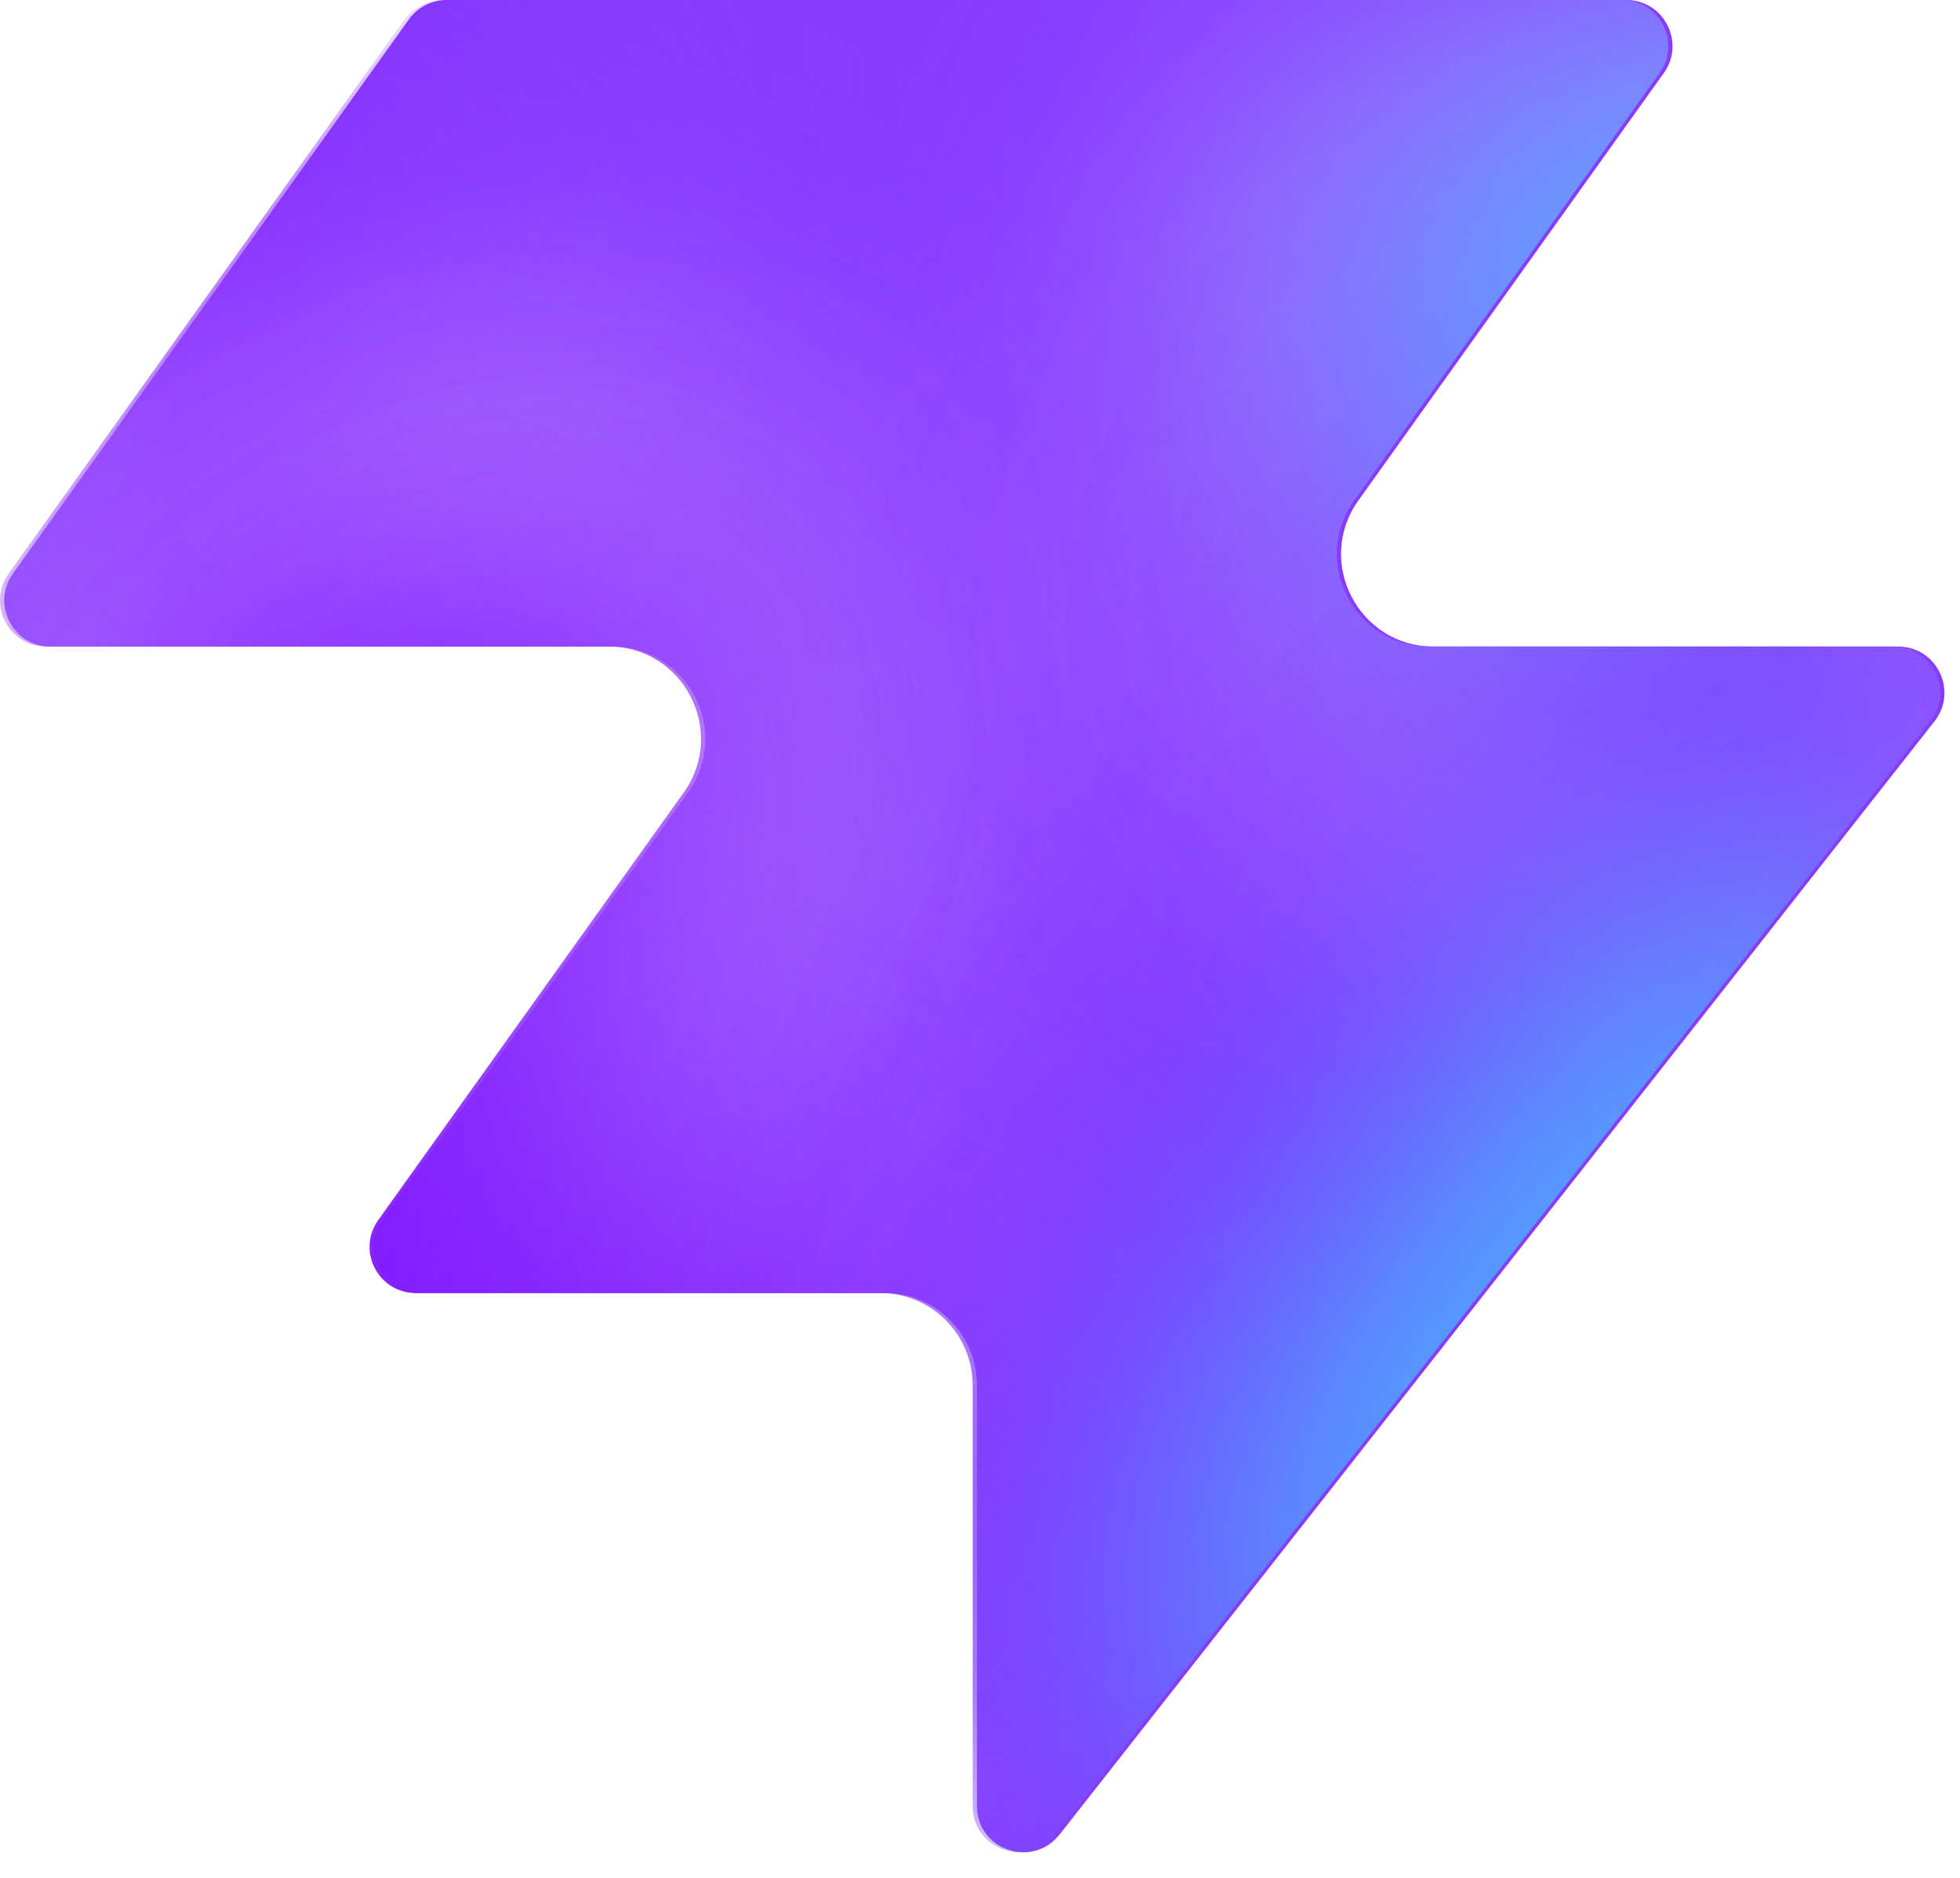
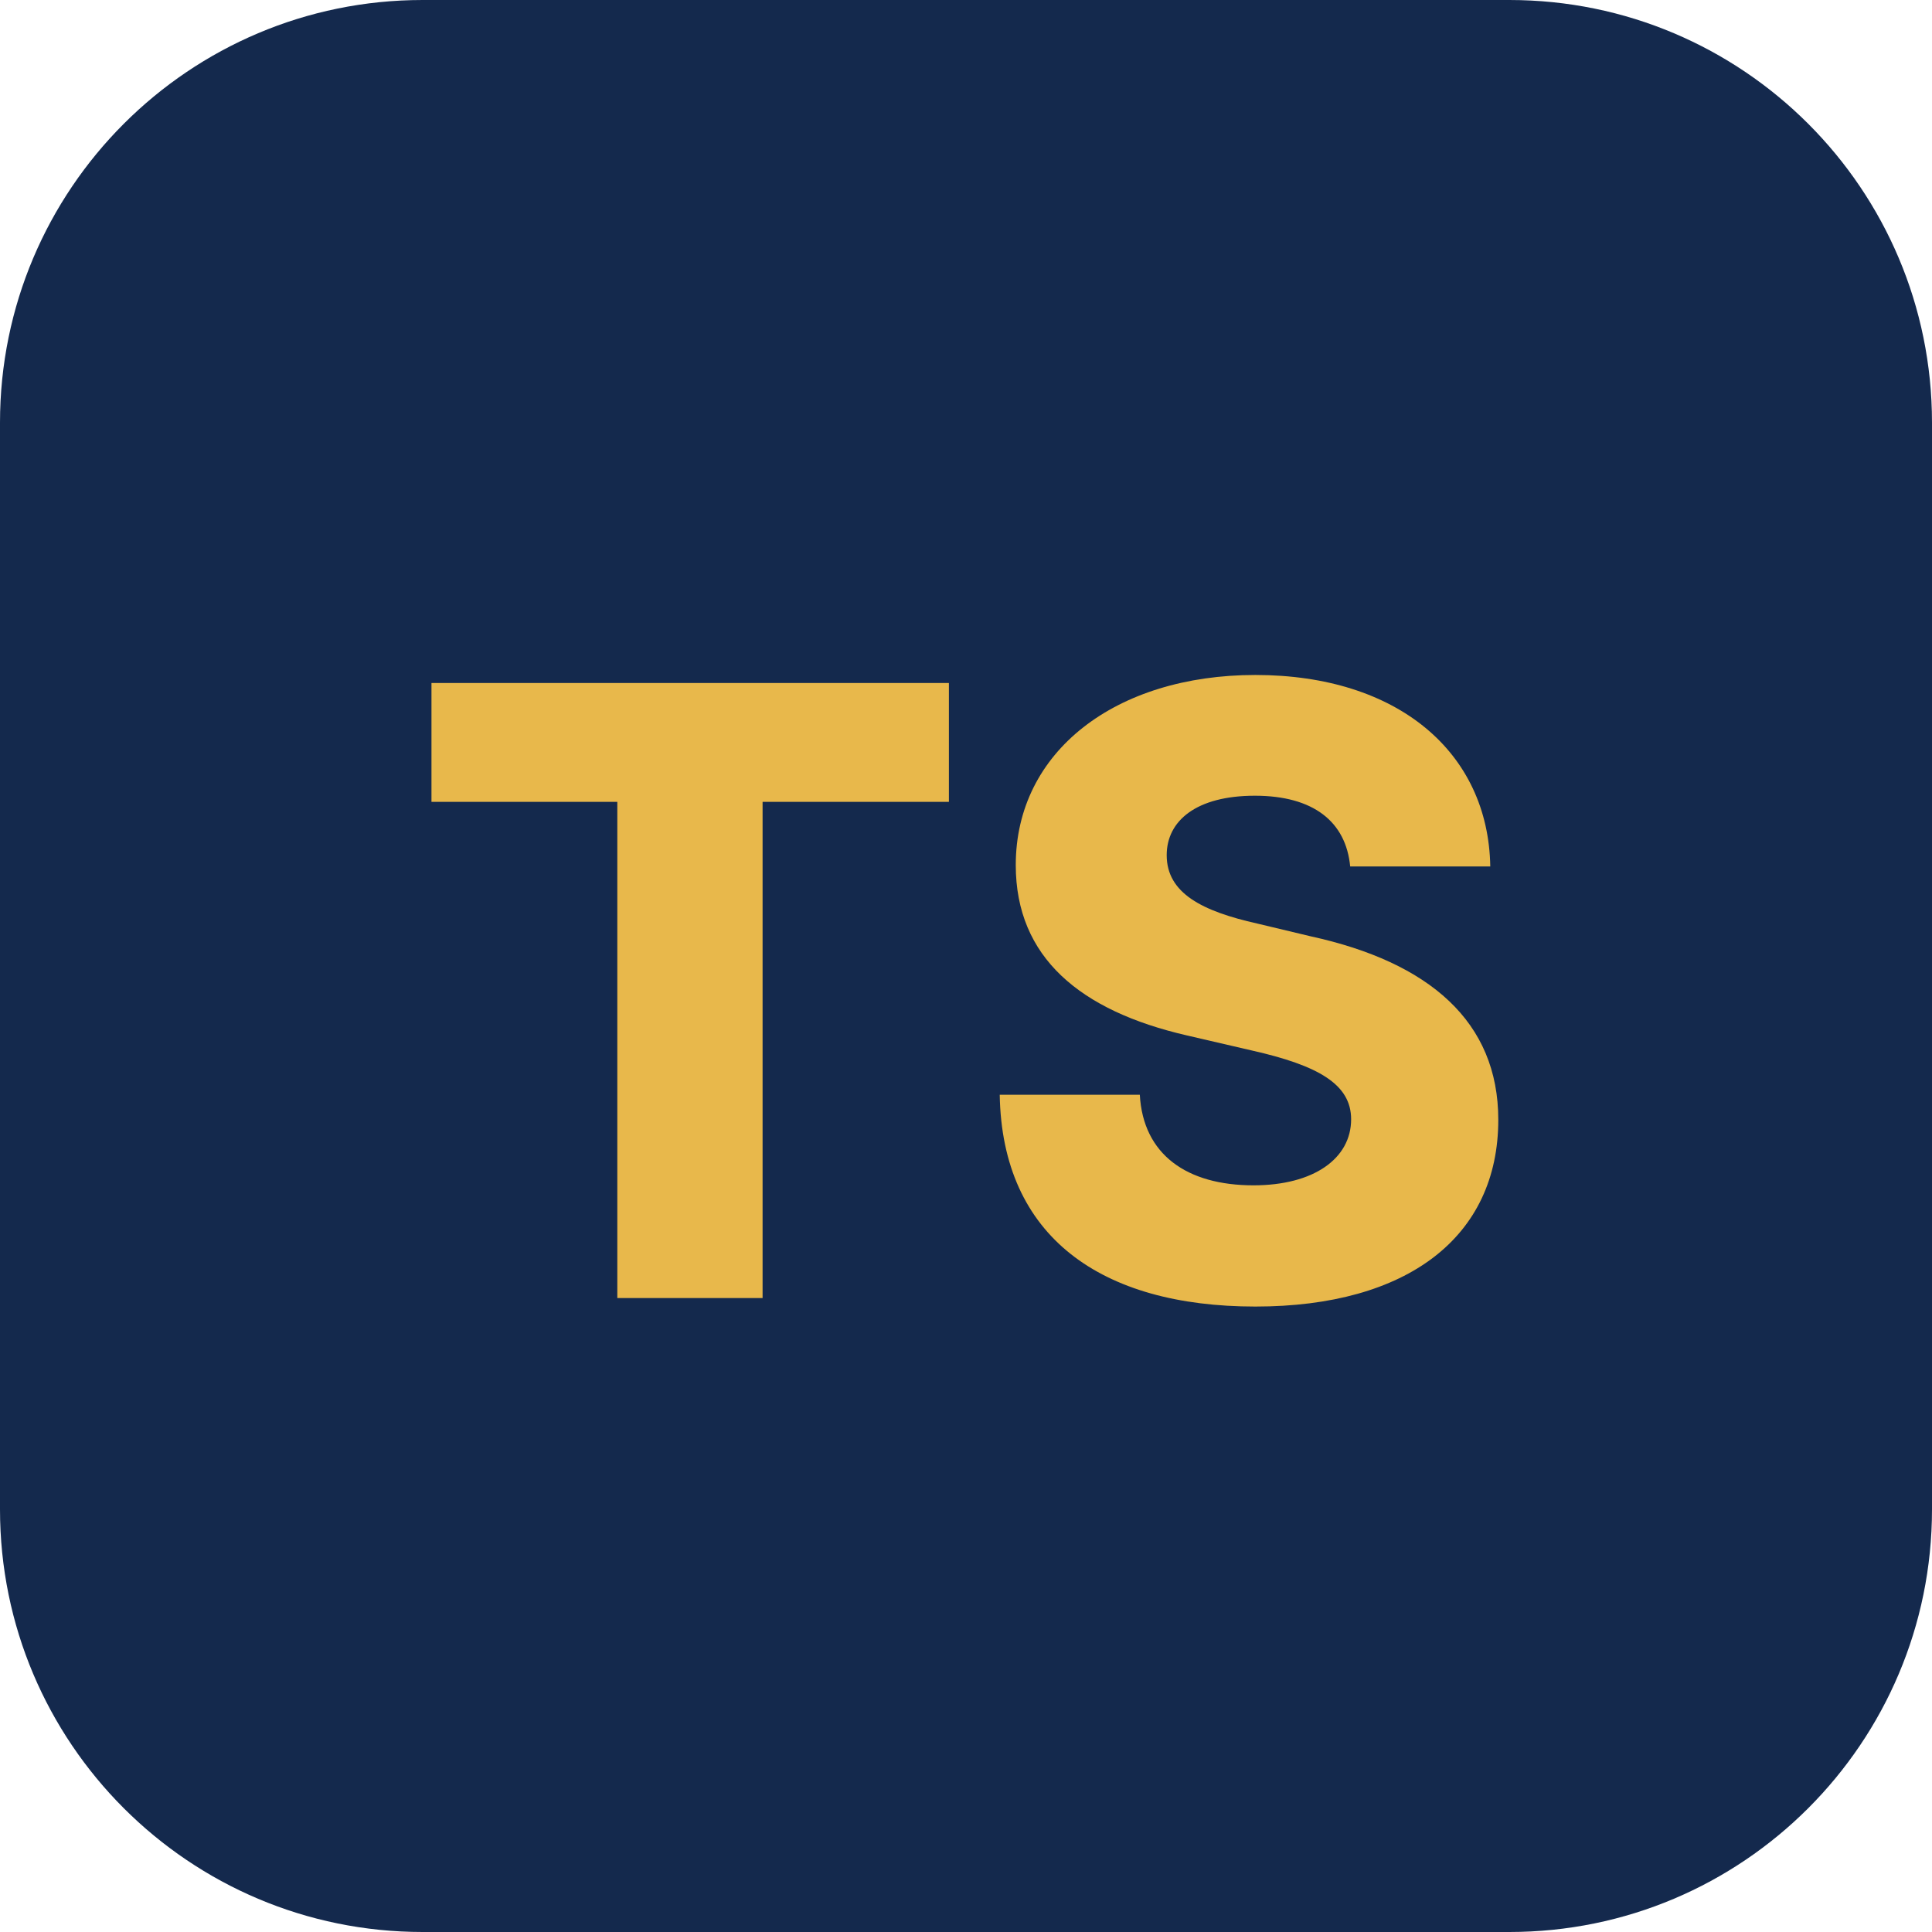
- <svg xmlns="http://www.w3.org/2000/svg" width="48" height="46" fill="none" viewBox="0 0 48 46">
-   <path fill="#863bff" d="M25.946 44.938c-.664.845-2.021.375-2.021-.698V33.937a2.26 2.26 0 0 0-2.262-2.262H10.287c-.92 0-1.456-1.04-.92-1.788l7.48-10.471c1.07-1.497 0-3.578-1.842-3.578H1.237c-.92 0-1.456-1.04-.92-1.788L10.013.474c.214-.297.556-.474.92-.474h28.894c.92 0 1.456 1.04.92 1.788l-7.48 10.471c-1.07 1.498 0 3.579 1.842 3.579h11.377c.943 0 1.473 1.088.89 1.83L25.947 44.94z" style="fill:#863bff;fill:color(display-p3 .525 .23 1);fill-opacity:1" />
-   <mask id="a" width="48" height="46" x="0" y="0" maskUnits="userSpaceOnUse" style="mask-type:alpha">
-     <path fill="#000" d="M25.842 44.938c-.664.844-2.021.375-2.021-.698V33.937a2.26 2.26 0 0 0-2.262-2.262H10.183c-.92 0-1.456-1.04-.92-1.788l7.48-10.471c1.07-1.498 0-3.579-1.842-3.579H1.133c-.92 0-1.456-1.04-.92-1.787L9.91.473c.214-.297.556-.474.92-.474h28.894c.92 0 1.456 1.04.92 1.788l-7.48 10.471c-1.07 1.498 0 3.578 1.842 3.578h11.377c.943 0 1.473 1.088.89 1.832L25.843 44.94z" style="fill:#000;fill-opacity:1" />
-   </mask>
-   <g mask="url(#a)">
-     <g filter="url(#b)">
-       <ellipse cx="5.508" cy="14.704" fill="#ede6ff" rx="5.508" ry="14.704" style="fill:#ede6ff;fill:color(display-p3 .927 .903 1);fill-opacity:1" transform="matrix(.00324 1 1 -.00324 -4.47 31.516)" />
-     </g>
-     <g filter="url(#c)">
-       <ellipse cx="10.399" cy="29.851" fill="#ede6ff" rx="10.399" ry="29.851" style="fill:#ede6ff;fill:color(display-p3 .927 .903 1);fill-opacity:1" transform="matrix(.00324 1 1 -.00324 -39.328 7.883)" />
-     </g>
-     <g filter="url(#d)">
-       <ellipse cx="5.508" cy="30.487" fill="#7e14ff" rx="5.508" ry="30.487" style="fill:#7e14ff;fill:color(display-p3 .492 .077 1);fill-opacity:1" transform="rotate(89.814 -25.913 -14.639)scale(1 -1)" />
-     </g>
-     <g filter="url(#e)">
-       <ellipse cx="5.508" cy="30.599" fill="#7e14ff" rx="5.508" ry="30.599" style="fill:#7e14ff;fill:color(display-p3 .492 .077 1);fill-opacity:1" transform="rotate(89.814 -32.644 -3.334)scale(1 -1)" />
-     </g>
-     <g filter="url(#f)">
-       <ellipse cx="5.508" cy="30.599" fill="#7e14ff" rx="5.508" ry="30.599" style="fill:#7e14ff;fill:color(display-p3 .492 .077 1);fill-opacity:1" transform="matrix(.00324 1 1 -.00324 -34.34 30.47)" />
-     </g>
-     <g filter="url(#g)">
-       <ellipse cx="14.072" cy="22.078" fill="#ede6ff" rx="14.072" ry="22.078" style="fill:#ede6ff;fill:color(display-p3 .927 .903 1);fill-opacity:1" transform="rotate(93.35 24.506 48.493)scale(-1 1)" />
-     </g>
-     <g filter="url(#h)">
-       <ellipse cx="3.47" cy="21.501" fill="#7e14ff" rx="3.47" ry="21.501" style="fill:#7e14ff;fill:color(display-p3 .492 .077 1);fill-opacity:1" transform="rotate(89.009 28.708 47.59)scale(-1 1)" />
-     </g>
-     <g filter="url(#i)">
-       <ellipse cx="3.47" cy="21.501" fill="#7e14ff" rx="3.47" ry="21.501" style="fill:#7e14ff;fill:color(display-p3 .492 .077 1);fill-opacity:1" transform="rotate(89.009 28.708 47.59)scale(-1 1)" />
-     </g>
-     <g filter="url(#j)">
-       <ellipse cx=".387" cy="8.972" fill="#7e14ff" rx="4.407" ry="29.108" style="fill:#7e14ff;fill:color(display-p3 .492 .077 1);fill-opacity:1" transform="rotate(39.51 .387 8.972)" />
-     </g>
-     <g filter="url(#k)">
-       <ellipse cx="47.523" cy="-6.092" fill="#7e14ff" rx="4.407" ry="29.108" style="fill:#7e14ff;fill:color(display-p3 .492 .077 1);fill-opacity:1" transform="rotate(37.892 47.523 -6.092)" />
-     </g>
-     <g filter="url(#l)">
-       <ellipse cx="41.412" cy="6.333" fill="#47bfff" rx="5.971" ry="9.665" style="fill:#47bfff;fill:color(display-p3 .28 .748 1);fill-opacity:1" transform="rotate(37.892 41.412 6.333)" />
-     </g>
-     <g filter="url(#m)">
-       <ellipse cx="-1.879" cy="38.332" fill="#7e14ff" rx="4.407" ry="29.108" style="fill:#7e14ff;fill:color(display-p3 .492 .077 1);fill-opacity:1" transform="rotate(37.892 -1.88 38.332)" />
-     </g>
-     <g filter="url(#n)">
-       <ellipse cx="-1.879" cy="38.332" fill="#7e14ff" rx="4.407" ry="29.108" style="fill:#7e14ff;fill:color(display-p3 .492 .077 1);fill-opacity:1" transform="rotate(37.892 -1.88 38.332)" />
-     </g>
-     <g filter="url(#o)">
-       <ellipse cx="35.651" cy="29.907" fill="#7e14ff" rx="4.407" ry="29.108" style="fill:#7e14ff;fill:color(display-p3 .492 .077 1);fill-opacity:1" transform="rotate(37.892 35.651 29.907)" />
-     </g>
-     <g filter="url(#p)">
-       <ellipse cx="38.418" cy="32.4" fill="#47bfff" rx="5.971" ry="15.297" style="fill:#47bfff;fill:color(display-p3 .28 .748 1);fill-opacity:1" transform="rotate(37.892 38.418 32.4)" />
-     </g>
-   </g>
-   <defs>
-     <filter id="b" width="60.045" height="41.654" x="-19.77" y="16.149" color-interpolation-filters="sRGB" filterUnits="userSpaceOnUse">
-       <feFlood flood-opacity="0" result="BackgroundImageFix" />
-       <feBlend in="SourceGraphic" in2="BackgroundImageFix" result="shape" />
-       <feGaussianBlur result="effect1_foregroundBlur_2002_17158" stdDeviation="7.659" />
-     </filter>
-     <filter id="c" width="90.34" height="51.437" x="-54.613" y="-7.533" color-interpolation-filters="sRGB" filterUnits="userSpaceOnUse">
-       <feFlood flood-opacity="0" result="BackgroundImageFix" />
-       <feBlend in="SourceGraphic" in2="BackgroundImageFix" result="shape" />
-       <feGaussianBlur result="effect1_foregroundBlur_2002_17158" stdDeviation="7.659" />
-     </filter>
-     <filter id="d" width="79.355" height="29.4" x="-49.64" y="2.03" color-interpolation-filters="sRGB" filterUnits="userSpaceOnUse">
-       <feFlood flood-opacity="0" result="BackgroundImageFix" />
-       <feBlend in="SourceGraphic" in2="BackgroundImageFix" result="shape" />
-       <feGaussianBlur result="effect1_foregroundBlur_2002_17158" stdDeviation="4.596" />
-     </filter>
-     <filter id="e" width="79.579" height="29.4" x="-45.045" y="20.029" color-interpolation-filters="sRGB" filterUnits="userSpaceOnUse">
-       <feFlood flood-opacity="0" result="BackgroundImageFix" />
-       <feBlend in="SourceGraphic" in2="BackgroundImageFix" result="shape" />
-       <feGaussianBlur result="effect1_foregroundBlur_2002_17158" stdDeviation="4.596" />
-     </filter>
-     <filter id="f" width="79.579" height="29.4" x="-43.513" y="21.178" color-interpolation-filters="sRGB" filterUnits="userSpaceOnUse">
-       <feFlood flood-opacity="0" result="BackgroundImageFix" />
-       <feBlend in="SourceGraphic" in2="BackgroundImageFix" result="shape" />
-       <feGaussianBlur result="effect1_foregroundBlur_2002_17158" stdDeviation="4.596" />
-     </filter>
-     <filter id="g" width="74.749" height="58.852" x="15.756" y="-17.901" color-interpolation-filters="sRGB" filterUnits="userSpaceOnUse">
-       <feFlood flood-opacity="0" result="BackgroundImageFix" />
-       <feBlend in="SourceGraphic" in2="BackgroundImageFix" result="shape" />
-       <feGaussianBlur result="effect1_foregroundBlur_2002_17158" stdDeviation="7.659" />
-     </filter>
-     <filter id="h" width="61.377" height="25.362" x="23.548" y="2.284" color-interpolation-filters="sRGB" filterUnits="userSpaceOnUse">
-       <feFlood flood-opacity="0" result="BackgroundImageFix" />
-       <feBlend in="SourceGraphic" in2="BackgroundImageFix" result="shape" />
-       <feGaussianBlur result="effect1_foregroundBlur_2002_17158" stdDeviation="4.596" />
-     </filter>
-     <filter id="i" width="61.377" height="25.362" x="23.548" y="2.284" color-interpolation-filters="sRGB" filterUnits="userSpaceOnUse">
-       <feFlood flood-opacity="0" result="BackgroundImageFix" />
-       <feBlend in="SourceGraphic" in2="BackgroundImageFix" result="shape" />
-       <feGaussianBlur result="effect1_foregroundBlur_2002_17158" stdDeviation="4.596" />
-     </filter>
-     <filter id="j" width="56.045" height="63.649" x="-27.636" y="-22.853" color-interpolation-filters="sRGB" filterUnits="userSpaceOnUse">
-       <feFlood flood-opacity="0" result="BackgroundImageFix" />
-       <feBlend in="SourceGraphic" in2="BackgroundImageFix" result="shape" />
-       <feGaussianBlur result="effect1_foregroundBlur_2002_17158" stdDeviation="4.596" />
-     </filter>
-     <filter id="k" width="54.814" height="64.646" x="20.116" y="-38.415" color-interpolation-filters="sRGB" filterUnits="userSpaceOnUse">
-       <feFlood flood-opacity="0" result="BackgroundImageFix" />
-       <feBlend in="SourceGraphic" in2="BackgroundImageFix" result="shape" />
-       <feGaussianBlur result="effect1_foregroundBlur_2002_17158" stdDeviation="4.596" />
-     </filter>
-     <filter id="l" width="33.541" height="35.313" x="24.641" y="-11.323" color-interpolation-filters="sRGB" filterUnits="userSpaceOnUse">
-       <feFlood flood-opacity="0" result="BackgroundImageFix" />
-       <feBlend in="SourceGraphic" in2="BackgroundImageFix" result="shape" />
-       <feGaussianBlur result="effect1_foregroundBlur_2002_17158" stdDeviation="4.596" />
-     </filter>
-     <filter id="m" width="54.814" height="64.646" x="-29.286" y="6.009" color-interpolation-filters="sRGB" filterUnits="userSpaceOnUse">
-       <feFlood flood-opacity="0" result="BackgroundImageFix" />
-       <feBlend in="SourceGraphic" in2="BackgroundImageFix" result="shape" />
-       <feGaussianBlur result="effect1_foregroundBlur_2002_17158" stdDeviation="4.596" />
-     </filter>
-     <filter id="n" width="54.814" height="64.646" x="-29.286" y="6.009" color-interpolation-filters="sRGB" filterUnits="userSpaceOnUse">
-       <feFlood flood-opacity="0" result="BackgroundImageFix" />
-       <feBlend in="SourceGraphic" in2="BackgroundImageFix" result="shape" />
-       <feGaussianBlur result="effect1_foregroundBlur_2002_17158" stdDeviation="4.596" />
-     </filter>
-     <filter id="o" width="54.814" height="64.646" x="8.244" y="-2.416" color-interpolation-filters="sRGB" filterUnits="userSpaceOnUse">
-       <feFlood flood-opacity="0" result="BackgroundImageFix" />
-       <feBlend in="SourceGraphic" in2="BackgroundImageFix" result="shape" />
-       <feGaussianBlur result="effect1_foregroundBlur_2002_17158" stdDeviation="4.596" />
-     </filter>
-     <filter id="p" width="39.409" height="43.623" x="18.713" y="10.588" color-interpolation-filters="sRGB" filterUnits="userSpaceOnUse">
-       <feFlood flood-opacity="0" result="BackgroundImageFix" />
-       <feBlend in="SourceGraphic" in2="BackgroundImageFix" result="shape" />
-       <feGaussianBlur result="effect1_foregroundBlur_2002_17158" stdDeviation="4.596" />
-     </filter>
-   </defs>
+ <svg xmlns="http://www.w3.org/2000/svg" viewBox="0 0 64 64">
+   <rect width="64" height="64" rx="14" fill="#14294d" />
+   <text x="32" y="43" text-anchor="middle" font-family="Inter, -apple-system, Arial, sans-serif" font-weight="800" font-size="28" fill="#e8b84b">TS</text>
</svg>
